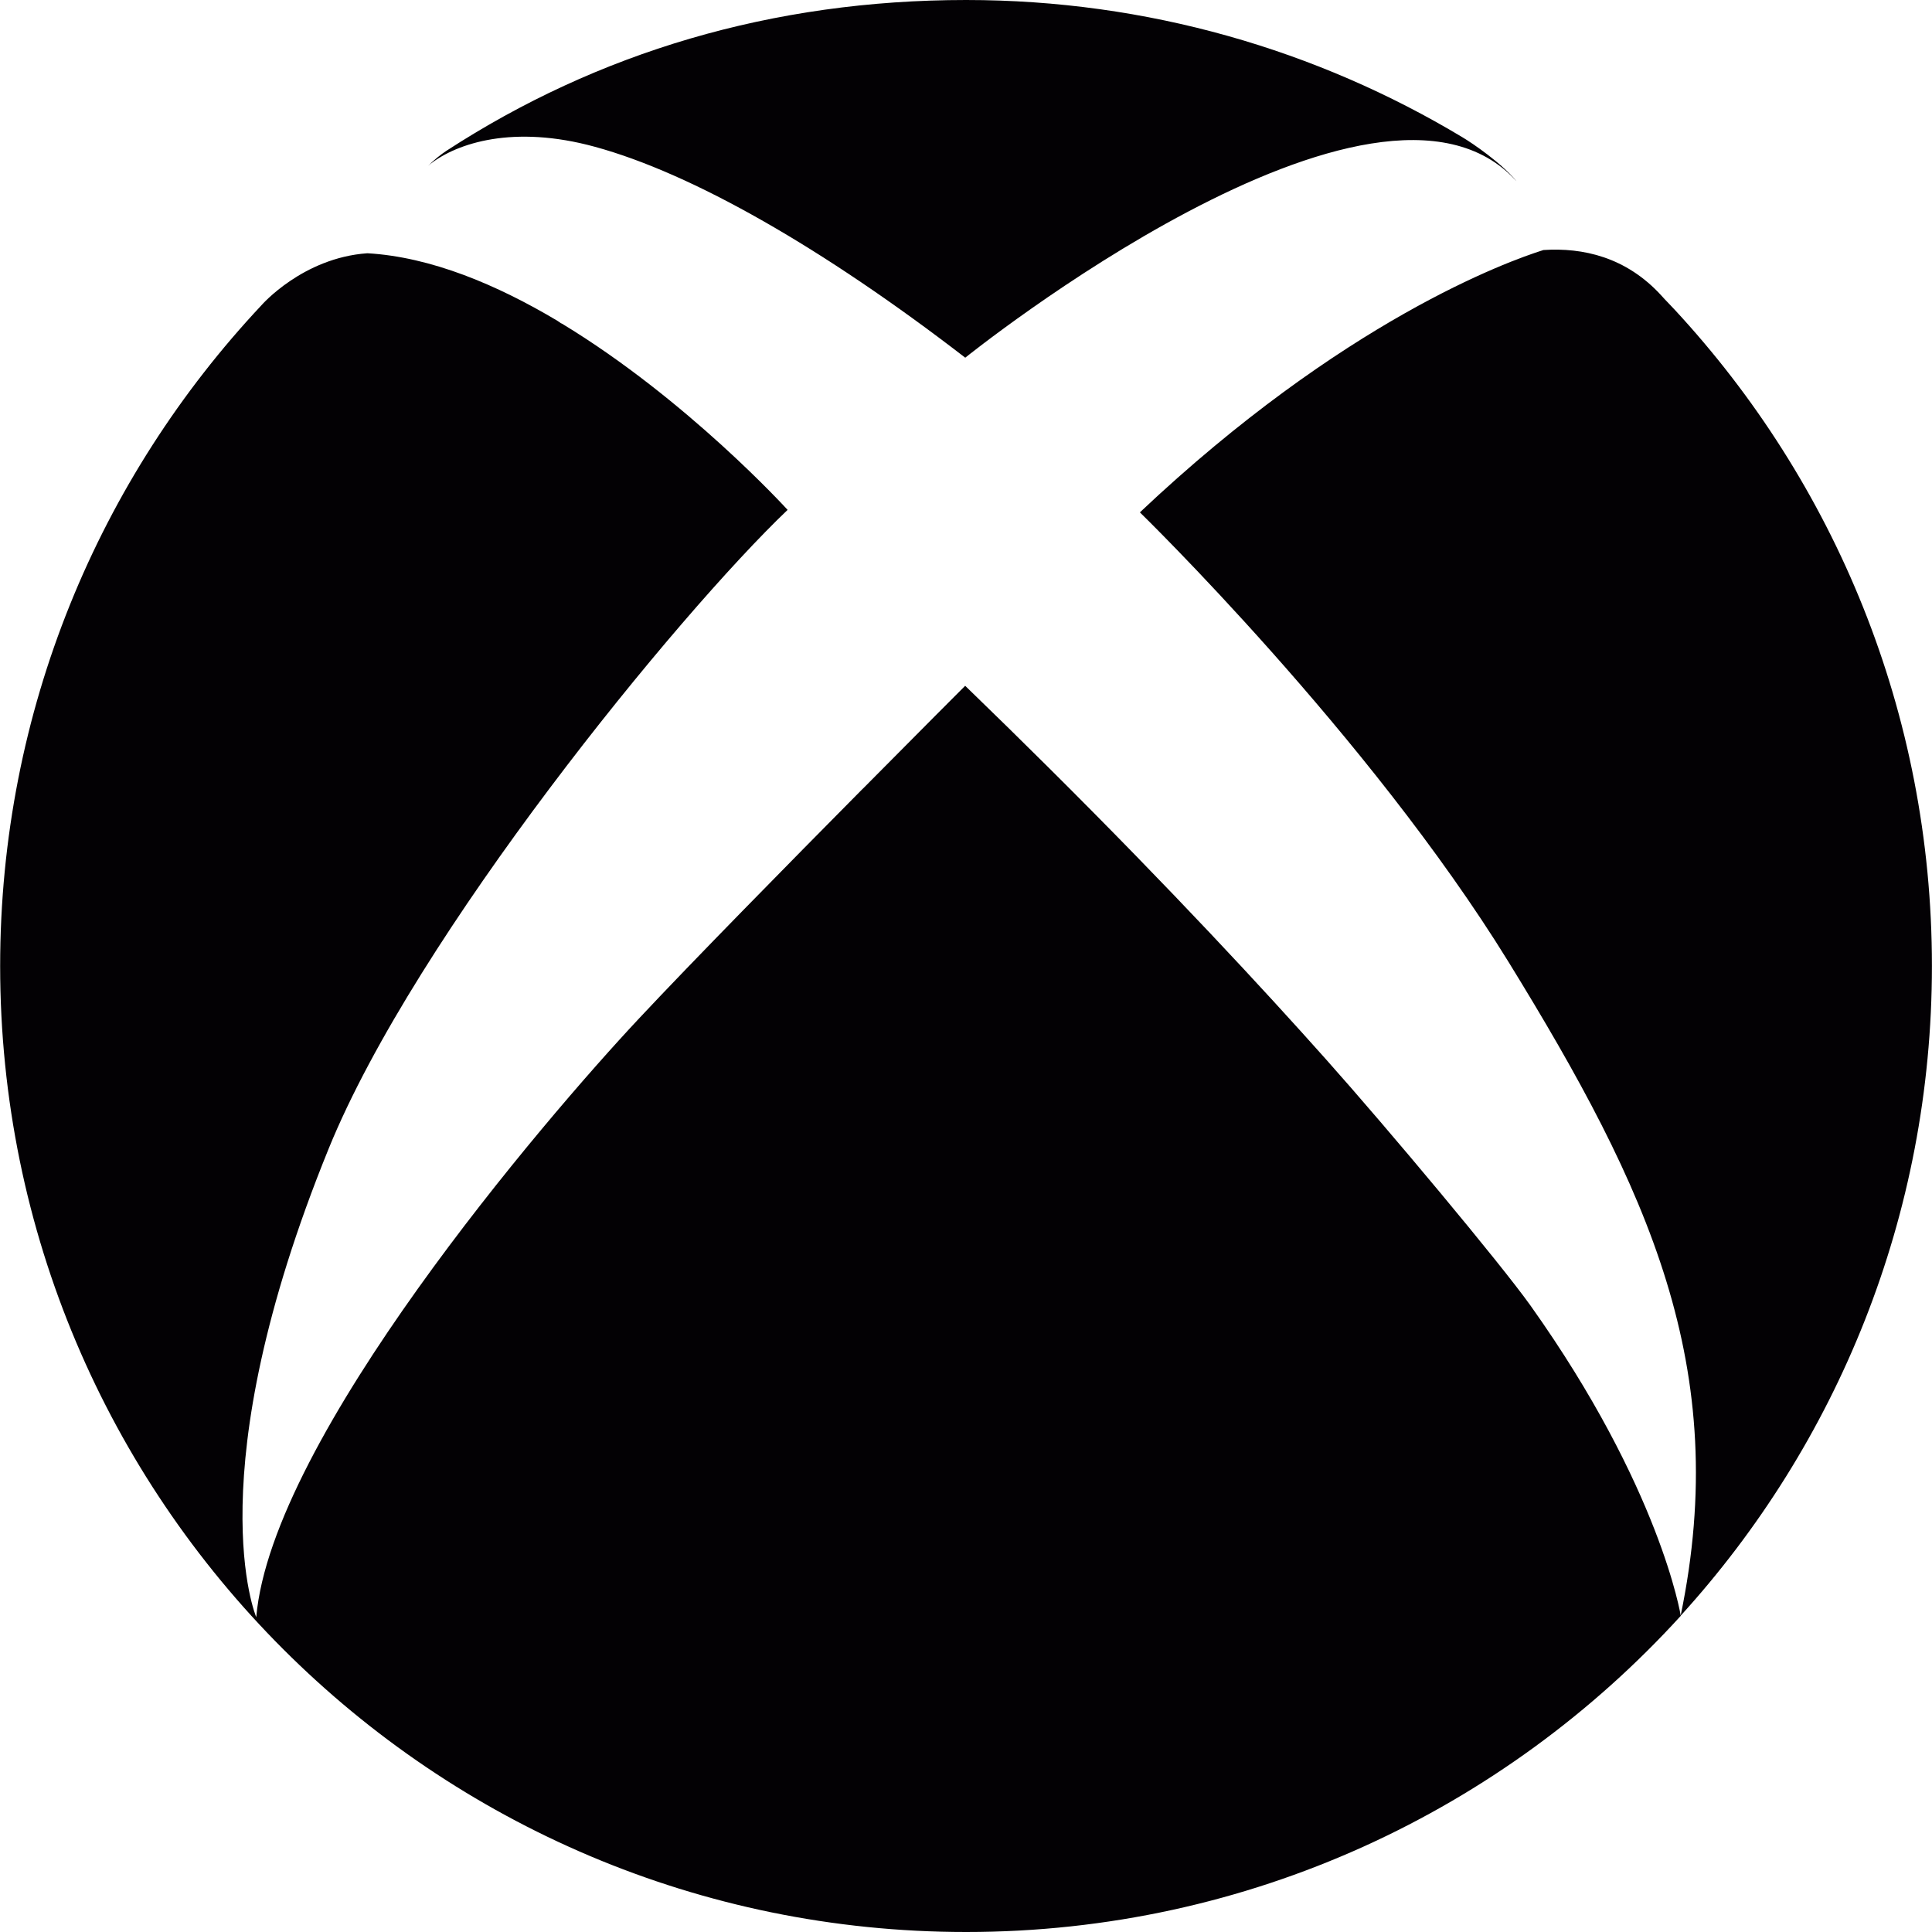
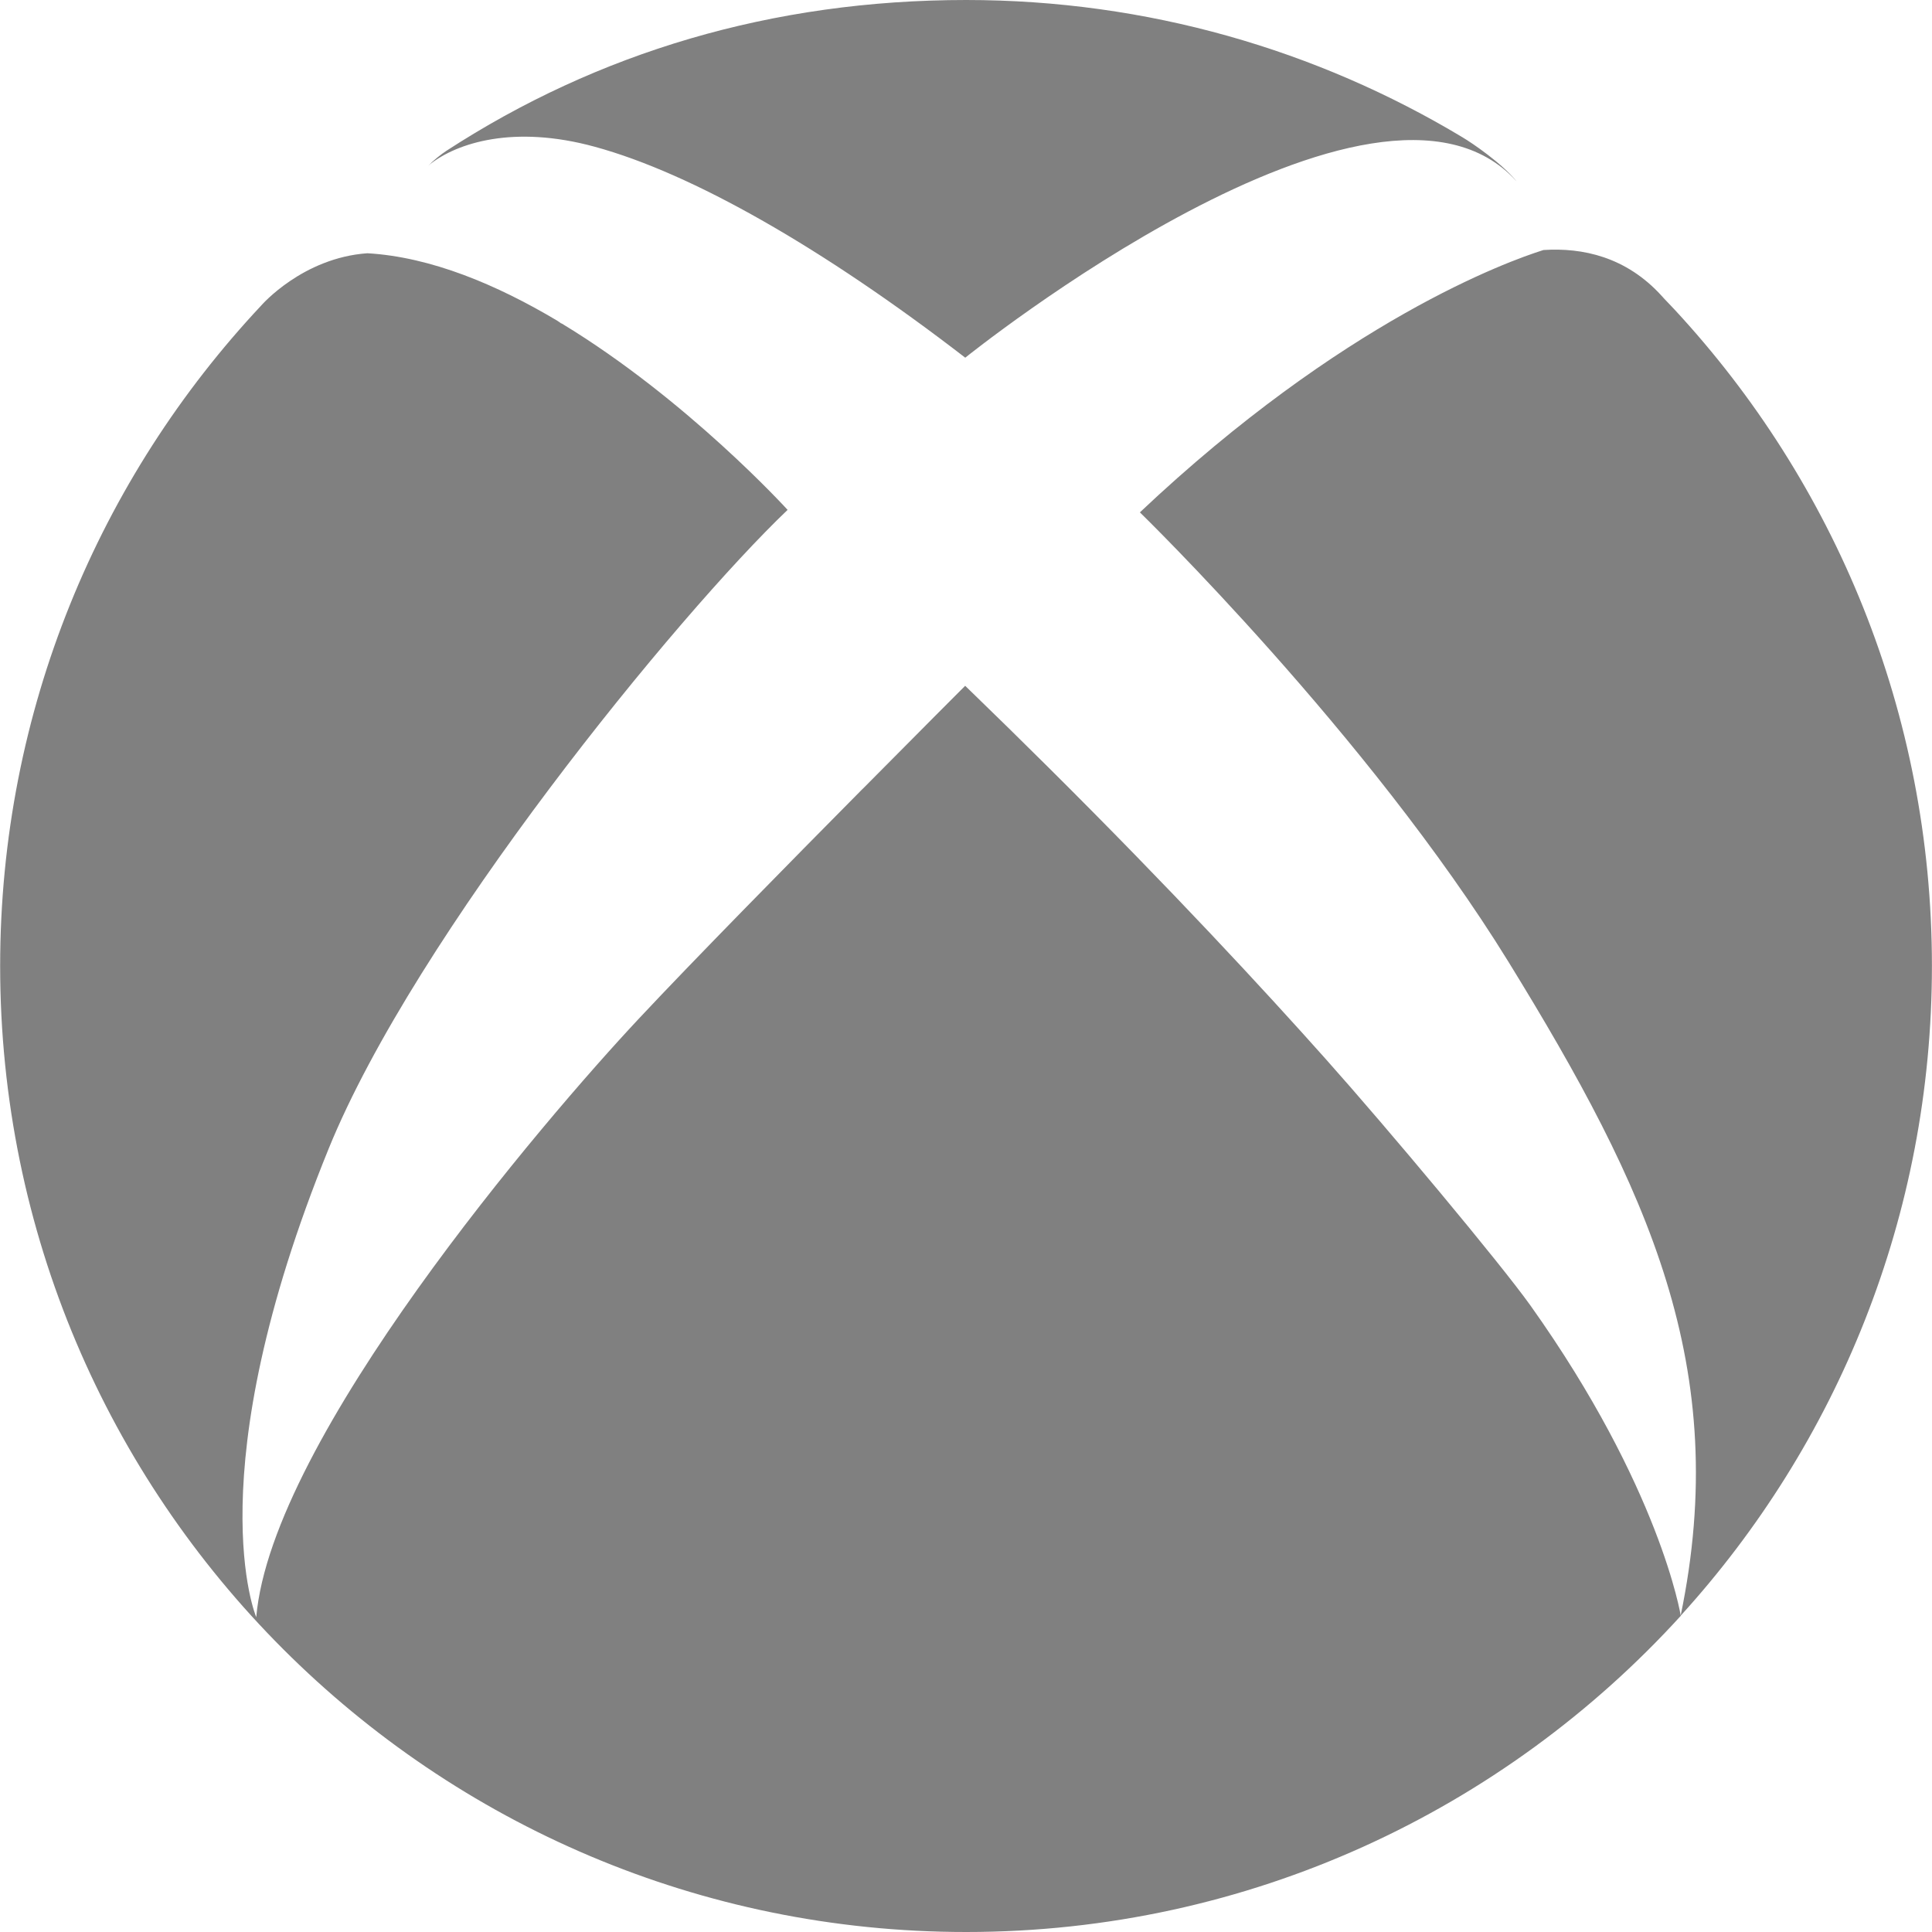
<svg xmlns="http://www.w3.org/2000/svg" version="1.1" id="Capa_1" x="0px" y="0px" viewBox="0 0 25.732 25.732" style="enable-background:new 0 0 25.732 25.732;" xml:space="preserve">
  <g>
-     <path style="fill:#030104;" d="M5.733,2.183C5.72,2.193,5.71,2.204,5.698,2.214c0.073-0.077,0.178-0.16,0.247-0.205   C7.959,0.7,10.286,0,12.868,0c2.415,0,4.677,0.667,6.608,1.827c0.14,0.083,0.522,0.345,0.719,0.583v0.001   c-1.863-2.054-7.339,2.353-7.339,2.353c-1.894-1.46-3.636-2.455-4.933-2.809C6.839,1.658,6.089,1.906,5.733,2.183z M22.305,4.125   c-0.057-0.063-0.119-0.122-0.176-0.187c-0.471-0.517-1.05-0.642-1.572-0.608c-0.475,0.149-2.67,0.94-5.375,3.494   c0,0,3.045,2.961,4.91,5.988c1.863,3.027,2.977,5.406,2.292,8.708c2.079-2.285,3.347-5.321,3.347-8.655   C25.731,9.491,24.432,6.42,22.305,4.125z M17.657,14.105c-0.826-0.927-2.055-2.255-3.678-3.869   c-0.355-0.353-0.73-0.721-1.124-1.102c0,0-0.593,0.593-1.365,1.373v-0.001c-0.988,0.998-2.269,2.3-2.98,3.06   c-1.266,1.351-4.893,5.594-5.097,7.973c0,0-0.807-1.887,0.964-6.239c1.157-2.845,4.653-7.117,6.113-8.509   c0,0-1.334-1.468-3.008-2.482l-0.01-0.003c0,0-0.019-0.015-0.049-0.034c-0.805-0.48-1.684-0.85-2.53-0.899   C4.029,3.434,3.482,4.066,3.482,4.066c-2.159,2.302-3.48,5.396-3.48,8.8c0,7.105,5.76,12.866,12.866,12.866   c3.771,0,7.164-1.626,9.518-4.211c-0.001-0.004-0.271-1.7-2.002-4.133C19.977,16.818,18.49,15.039,17.657,14.105z" />
+     <path style="fill:#808080;" d="M5.733,2.183C5.72,2.193,5.71,2.204,5.698,2.214c0.073-0.077,0.178-0.16,0.247-0.205   C7.959,0.7,10.286,0,12.868,0c2.415,0,4.677,0.667,6.608,1.827c0.14,0.083,0.522,0.345,0.719,0.583v0.001   c-1.863-2.054-7.339,2.353-7.339,2.353c-1.894-1.46-3.636-2.455-4.933-2.809C6.839,1.658,6.089,1.906,5.733,2.183z M22.305,4.125   c-0.057-0.063-0.119-0.122-0.176-0.187c-0.471-0.517-1.05-0.642-1.572-0.608c-0.475,0.149-2.67,0.94-5.375,3.494   c0,0,3.045,2.961,4.91,5.988c1.863,3.027,2.977,5.406,2.292,8.708c2.079-2.285,3.347-5.321,3.347-8.655   C25.731,9.491,24.432,6.42,22.305,4.125z M17.657,14.105c-0.826-0.927-2.055-2.255-3.678-3.869   c-0.355-0.353-0.73-0.721-1.124-1.102c0,0-0.593,0.593-1.365,1.373v-0.001c-0.988,0.998-2.269,2.3-2.98,3.06   c-1.266,1.351-4.893,5.594-5.097,7.973c0,0-0.807-1.887,0.964-6.239c1.157-2.845,4.653-7.117,6.113-8.509   c0,0-1.334-1.468-3.008-2.482l-0.01-0.003c0,0-0.019-0.015-0.049-0.034c-0.805-0.48-1.684-0.85-2.53-0.899   C4.029,3.434,3.482,4.066,3.482,4.066c-2.159,2.302-3.48,5.396-3.48,8.8c0,7.105,5.76,12.866,12.866,12.866   c3.771,0,7.164-1.626,9.518-4.211c-0.001-0.004-0.271-1.7-2.002-4.133C19.977,16.818,18.49,15.039,17.657,14.105z" />
  </g>
  <g>
</g>
  <g>
</g>
  <g>
</g>
  <g>
</g>
  <g>
</g>
  <g>
</g>
  <g>
</g>
  <g>
</g>
  <g>
</g>
  <g>
</g>
  <g>
</g>
  <g>
</g>
  <g>
</g>
  <g>
</g>
  <g>
</g>
</svg>
